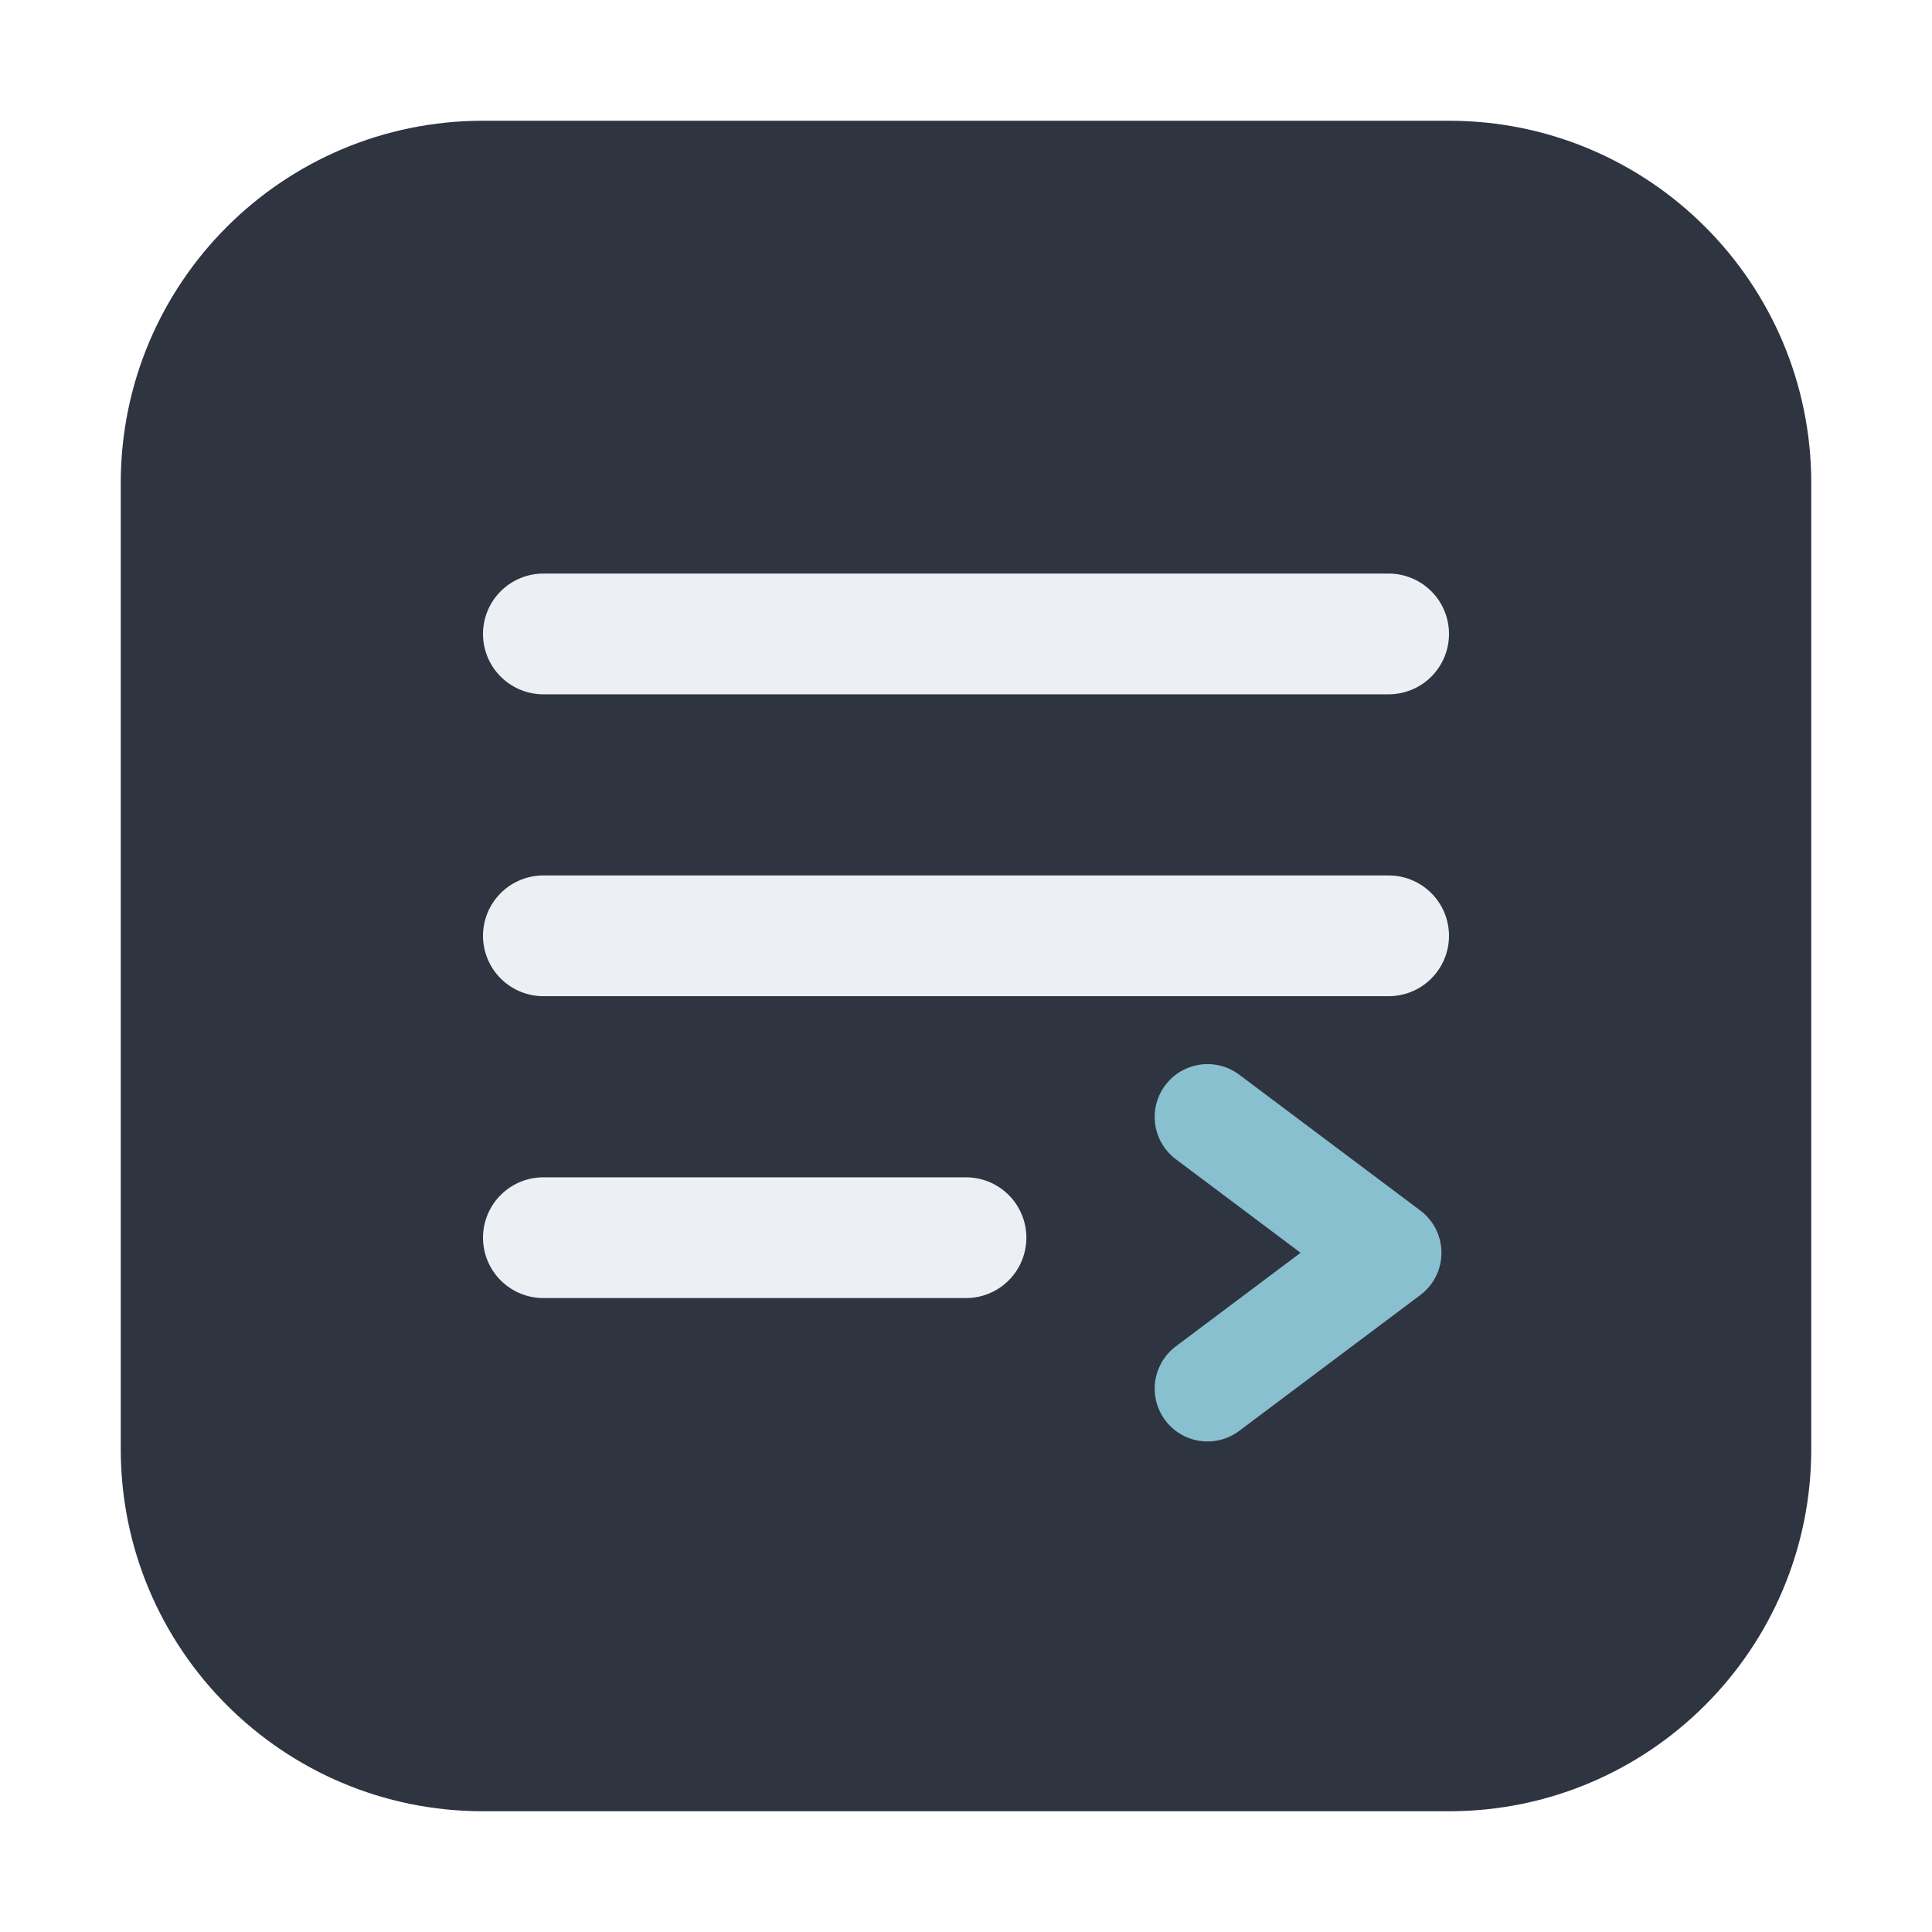
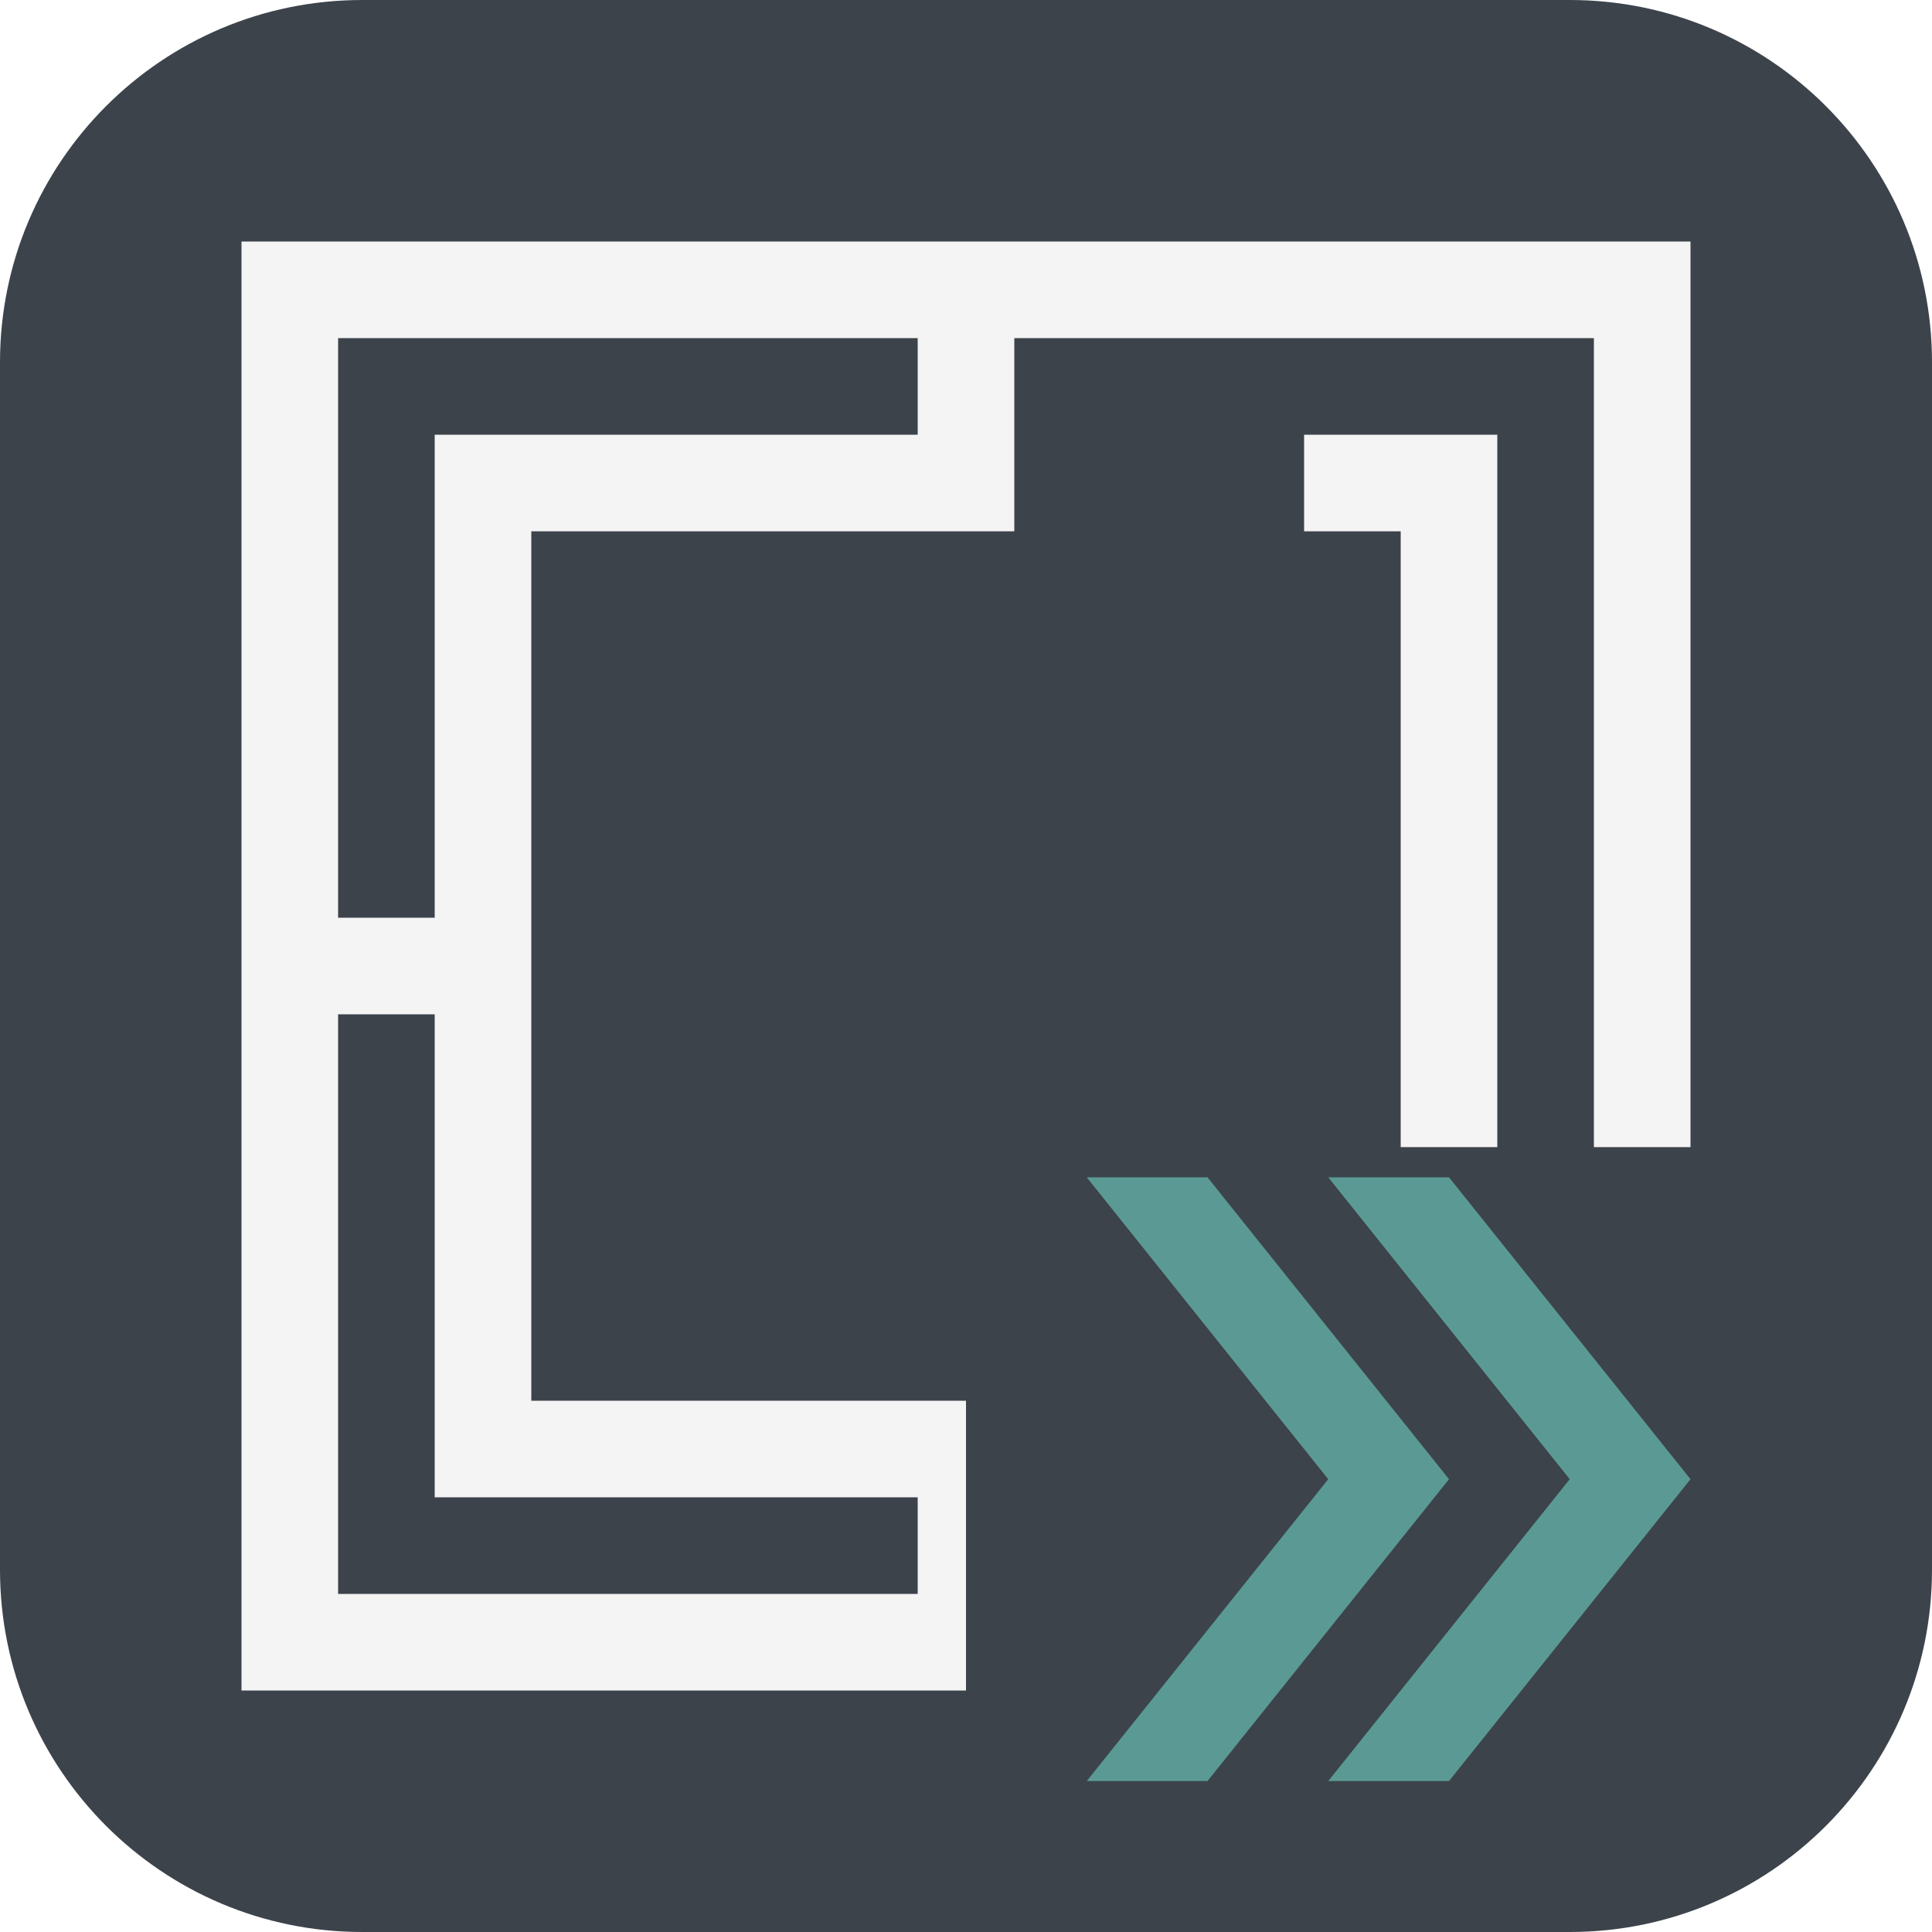
- <svg xmlns="http://www.w3.org/2000/svg" viewBox="0 0 64 64" width="64" height="64">
-   <rect x="4" y="4" width="56" height="56" rx="12" fill="#2e3440" />
-   <path d="M18 21h28M18 31h28M18 41h14" stroke="#eceff4" stroke-width="4" stroke-linecap="round" fill="none" />
-   <path d="M40 37l6 4.5-6 4.5" stroke="#88c0d0" stroke-width="3.5" stroke-linecap="round" stroke-linejoin="round" fill="none" />
+ <svg xmlns="http://www.w3.org/2000/svg" viewBox="0 0 128 128">
+   <rect width="128" height="128" rx="24" fill="#3c434b" />
+   <g transform="translate(16 16) scale(0.08)" fill="#f4f4f5" fill-rule="evenodd">
+     <path d="m1200 1200h-480v-80h400v-1040h-479.996v160h-400v720h720v-720h-80v-80h159.996v880h-400v160h-640v-1200h1200zm-1120-80h480v-80h-400l.004-400h-80.004zm0-560h80.004v-400h400v-80h-480.004z" />
+   </g>
+   <rect x="64" y="76" width="52" height="40" fill="#3c434b" />
+   <path fill="#5b9a94" d="M72 78 L88 98 L72 118 L80 118 L96 98 L80 78 Z" />
+   <path fill="#5b9a94" d="M88 78 L104 98 L88 118 L96 118 L112 98 L96 78 Z" />
</svg>
